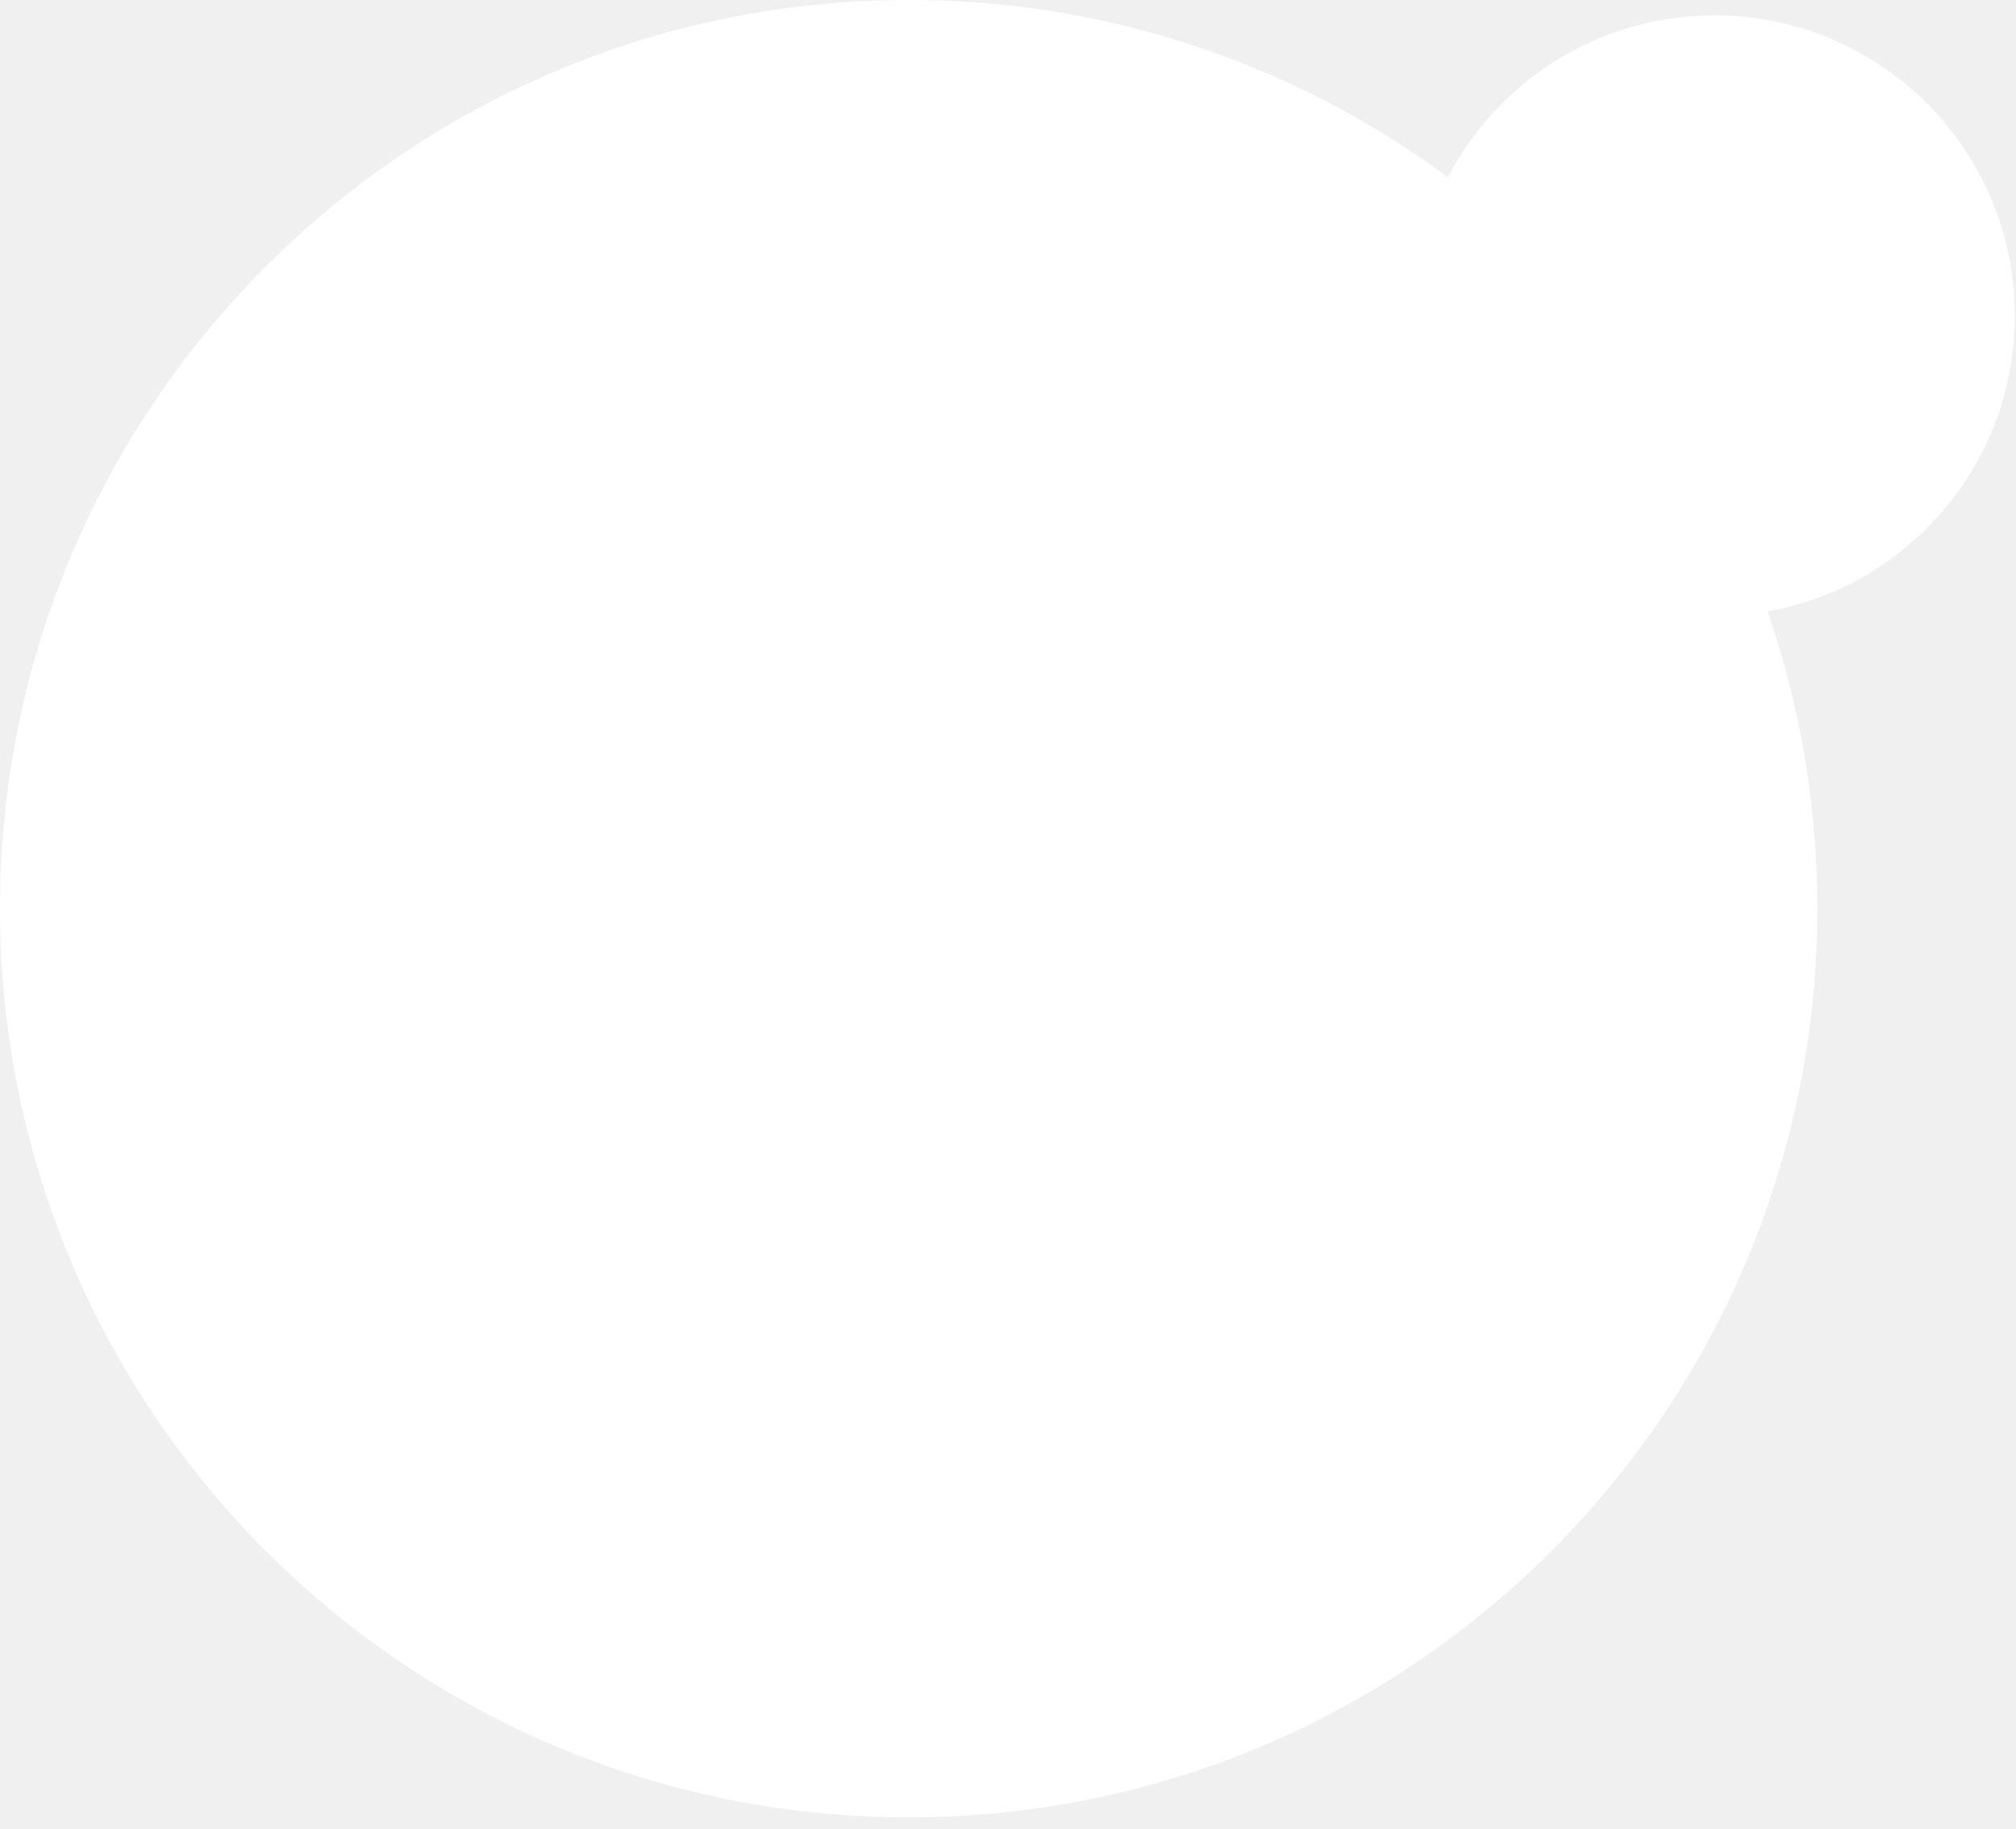
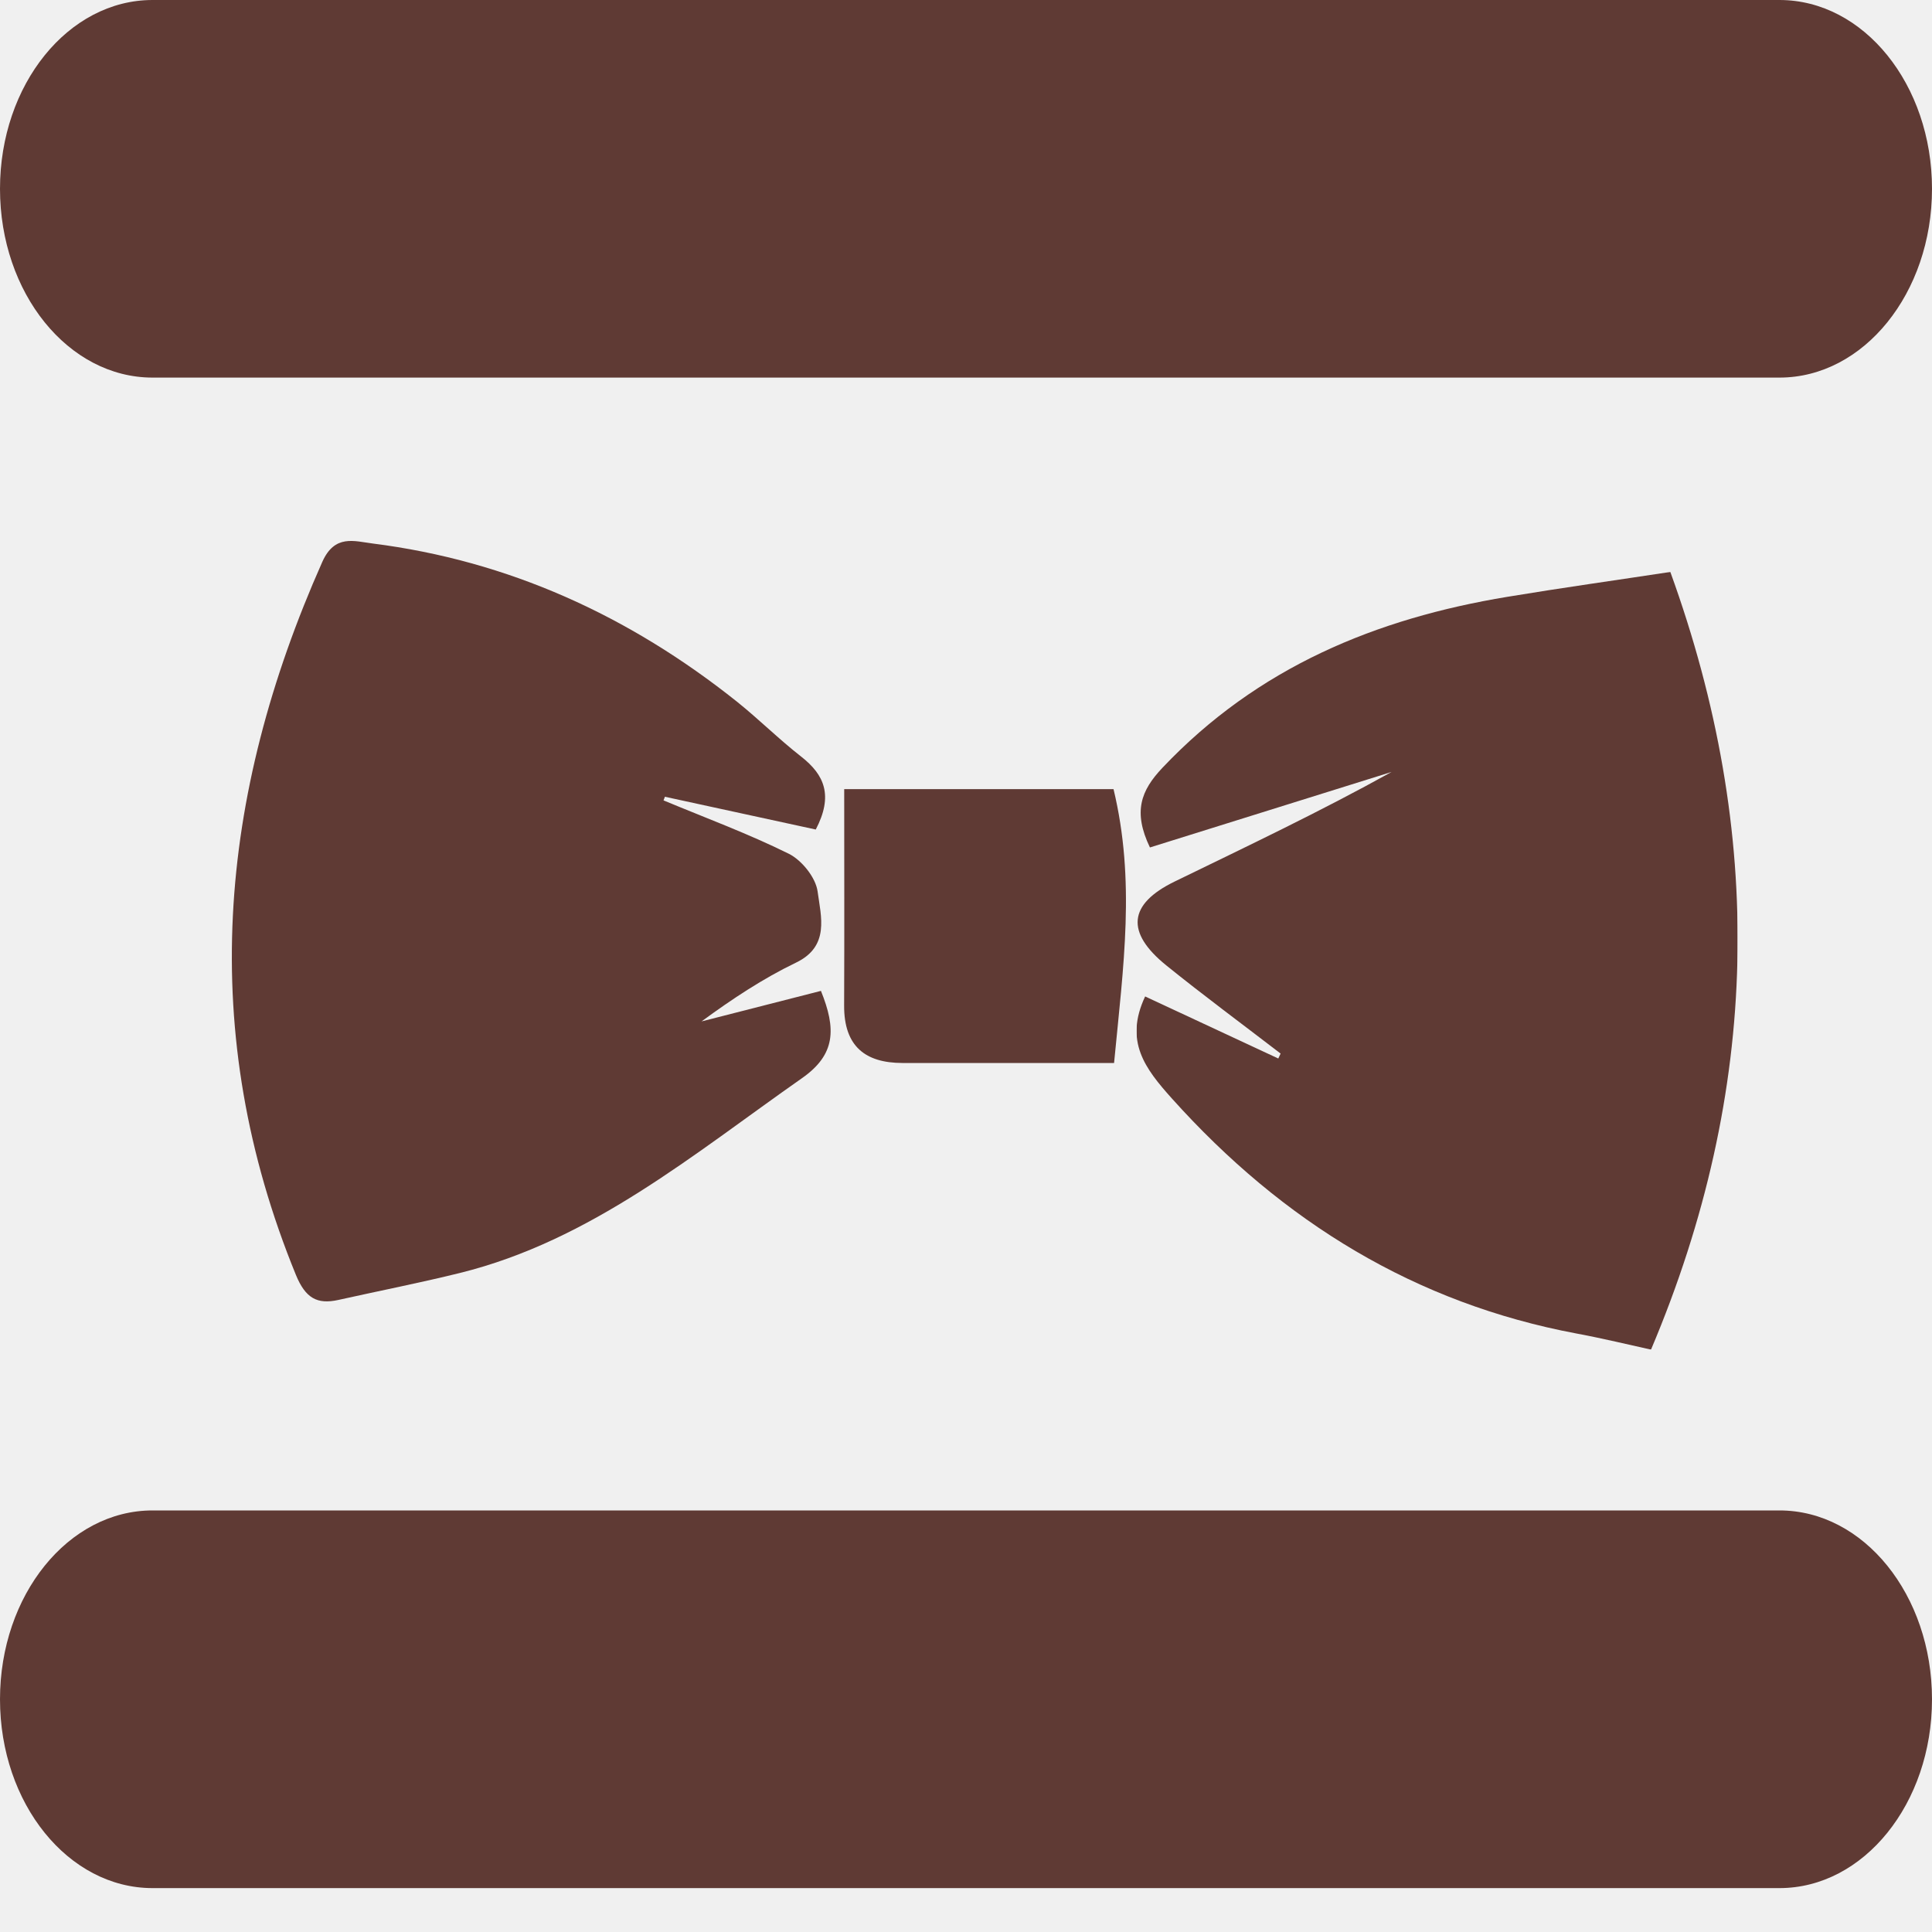
- <svg xmlns="http://www.w3.org/2000/svg" version="1.1" x="0px" y="0px" width="86px" height="78px" viewBox="0 0 86 78" enable-background="new 0 0 86 78" xml:space="preserve">
+ <svg xmlns="http://www.w3.org/2000/svg" xmlns:xlink="http://www.w3.org/1999/xlink" width="25px" height="25px" viewBox="0 0 25 25" version="1.1">
  <defs>
- </defs>
-   <path fill="#FFFFFF" d="M77.524,38.76c0,21.413-17.356,38.763-38.762,38.763C17.355,77.523,0,60.173,0,38.76  C0,17.354,17.355,0,38.762,0C60.168,0,77.524,17.354,77.524,38.76z" />
-   <path fill="#FFFFFF" d="M85.95,13.468c0,7.077-5.735,12.812-12.813,12.812c-7.072,0-12.808-5.735-12.808-12.812  c0-7.075,5.735-12.812,12.808-12.812C80.215,0.657,85.95,6.394,85.95,13.468z" />
+     <polygon id="path-1" points="7.843 10.124 7.843 0.061 0.065 0.061 0.065 10.124 7.843 10.124" />
+   </defs>
+   <g id="Page-1" stroke="none" stroke-width="1" fill="none" fill-rule="evenodd">
+     <g id="GAUFFRE_SALÉE-Copy" transform="translate(-270, -24)">
+       <g id="Button-/-Small-/-menu" transform="translate(270, 24)">
+         <path d="M25,2.443 C25,3.792 24.117,4.886 23.026,4.886 L1.974,4.886 C0.883,4.886 0,3.792 0,2.443 C0,1.095 0.883,0 1.974,0 L23.026,0 C24.118,0 25,1.095 25,2.443 Z M25,21.989 C25,23.337 24.117,24.432 23.026,24.432 L1.974,24.432 C0.883,24.432 0,23.337 0,21.989 C0,20.64 0.883,19.545 1.974,19.545 L23.026,19.545 C24.118,19.545 25,20.64 25,21.989 Z" id="menu" fill="#5F3A34" />
+         <g id="Page-1" stroke-width="1" transform="translate(3, 7)">
+           <g id="Group-3" transform="translate(11.64202, 0.340037)">
+             <mask id="mask-2" fill="white">
+               <use xlink:href="#path-1" />
+             </mask>
+             <g id="Clip-2" />
+             <path d="M1.899,6.357 C1.909,6.336 1.919,6.315 1.929,6.293 C1.436,5.914 0.936,5.545 0.452,5.154 C-0.08,4.725 -0.042,4.359 0.558,4.067 C1.499,3.609 2.443,3.161 3.365,2.649 C2.319,2.976 1.273,3.302 0.238,3.626 C0.016,3.163 0.122,2.889 0.399,2.596 C1.634,1.291 3.168,0.663 4.862,0.383 C5.568,0.266 6.276,0.167 6.972,0.061 C8.199,3.445 8.142,6.767 6.722,10.124 C6.447,10.064 6.105,9.98 5.76,9.916 C3.681,9.526 1.96,8.477 0.521,6.873 C0.174,6.486 -0.096,6.133 0.176,5.554 C0.755,5.824 1.327,6.09 1.899,6.357 Z" id="Fill-1" fill="#5F3A34" mask="url(#mask-2)" />
+           </g>
+           <path d="M5.604,3.31 C5.598,3.326 5.592,3.341 5.586,3.357 C6.129,3.583 6.681,3.787 7.208,4.048 C7.374,4.131 7.556,4.355 7.58,4.537 C7.623,4.859 7.74,5.245 7.301,5.456 C6.875,5.661 6.475,5.926 6.078,6.217 C6.59,6.086 7.103,5.955 7.623,5.822 C7.821,6.312 7.816,6.645 7.377,6.952 C5.974,7.935 4.646,9.053 2.952,9.472 C2.431,9.601 1.904,9.704 1.379,9.821 C1.104,9.882 0.953,9.799 0.829,9.497 C-0.454,6.362 -0.176,3.301 1.17,0.272 C1.331,-0.09 1.584,0.003 1.823,0.033 C3.576,0.255 5.139,0.965 6.538,2.081 C6.822,2.309 7.082,2.568 7.369,2.792 C7.667,3.026 7.786,3.293 7.556,3.734 C6.922,3.596 6.263,3.453 5.604,3.31 Z" id="Fill-4" fill="#5F3A34" />
+           <path d="M11.416,6.755 C10.487,6.755 9.581,6.756 8.676,6.755 C8.203,6.754 7.92,6.545 7.923,6.01 C7.927,5.083 7.924,4.156 7.924,3.211 L11.409,3.211 C11.694,4.398 11.538,5.487 11.416,6.755" id="Fill-6" fill="#5F3A34" />
+         </g>
+       </g>
+     </g>
+   </g>
</svg>
